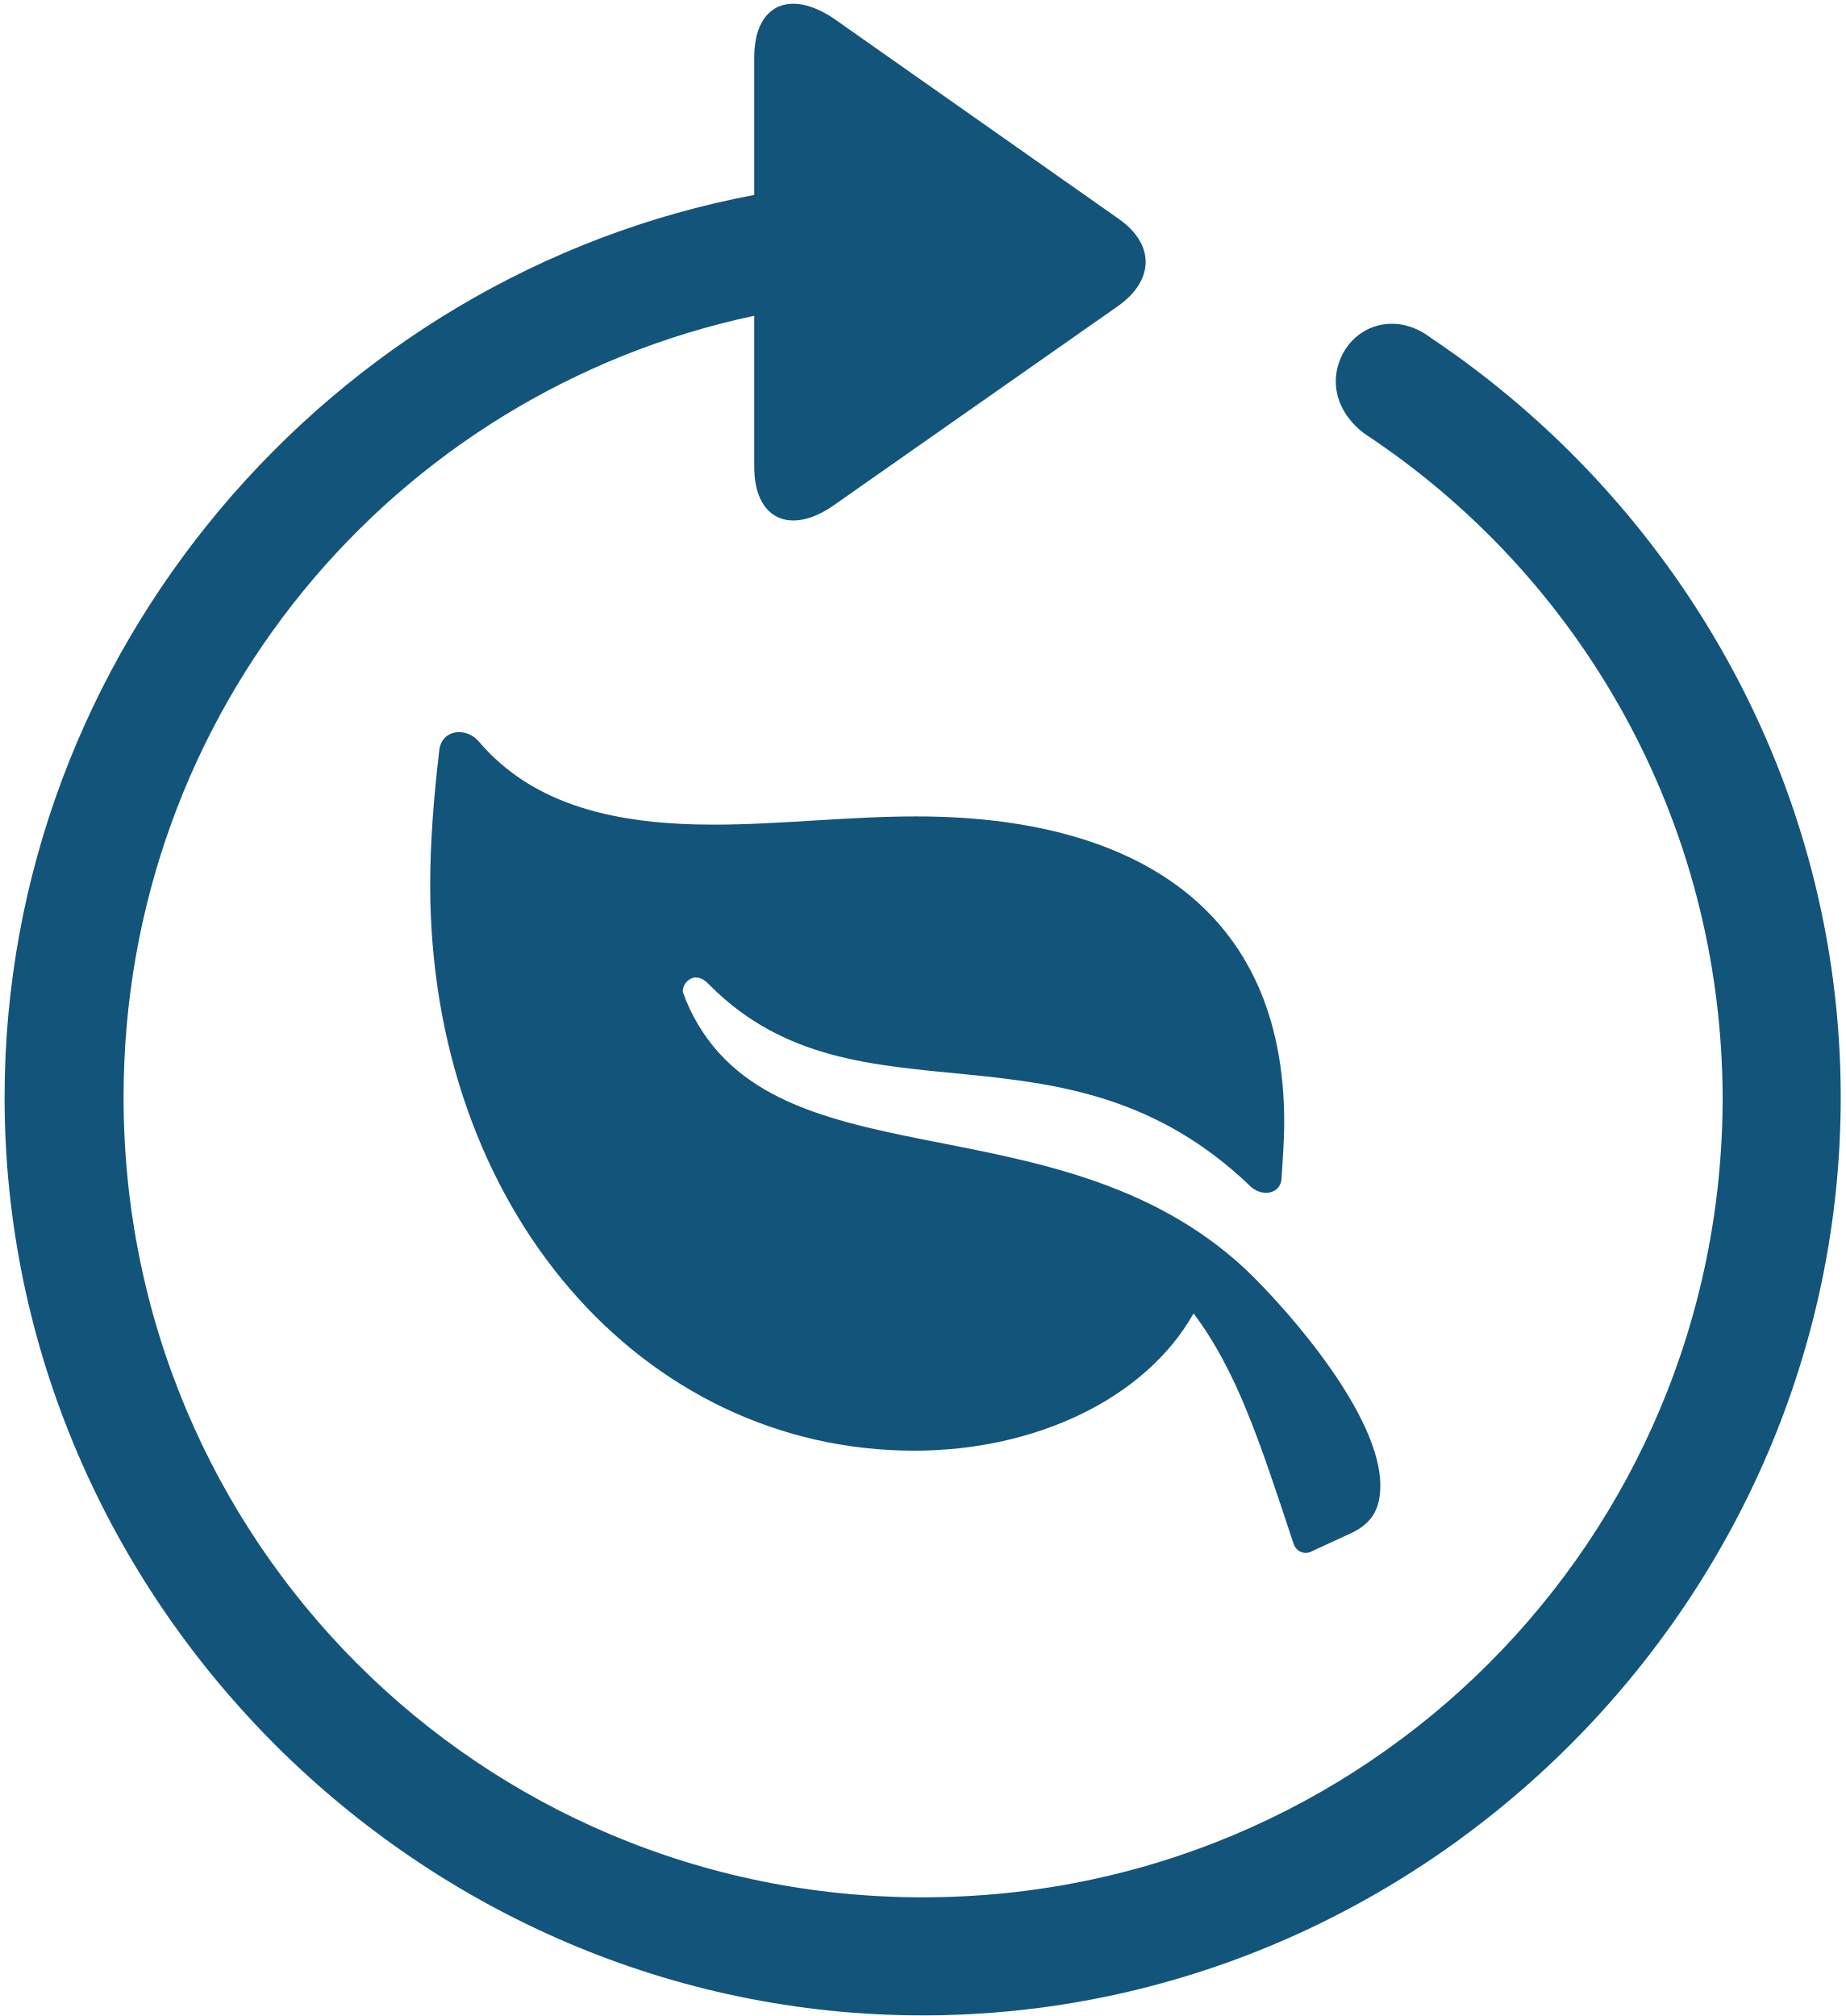
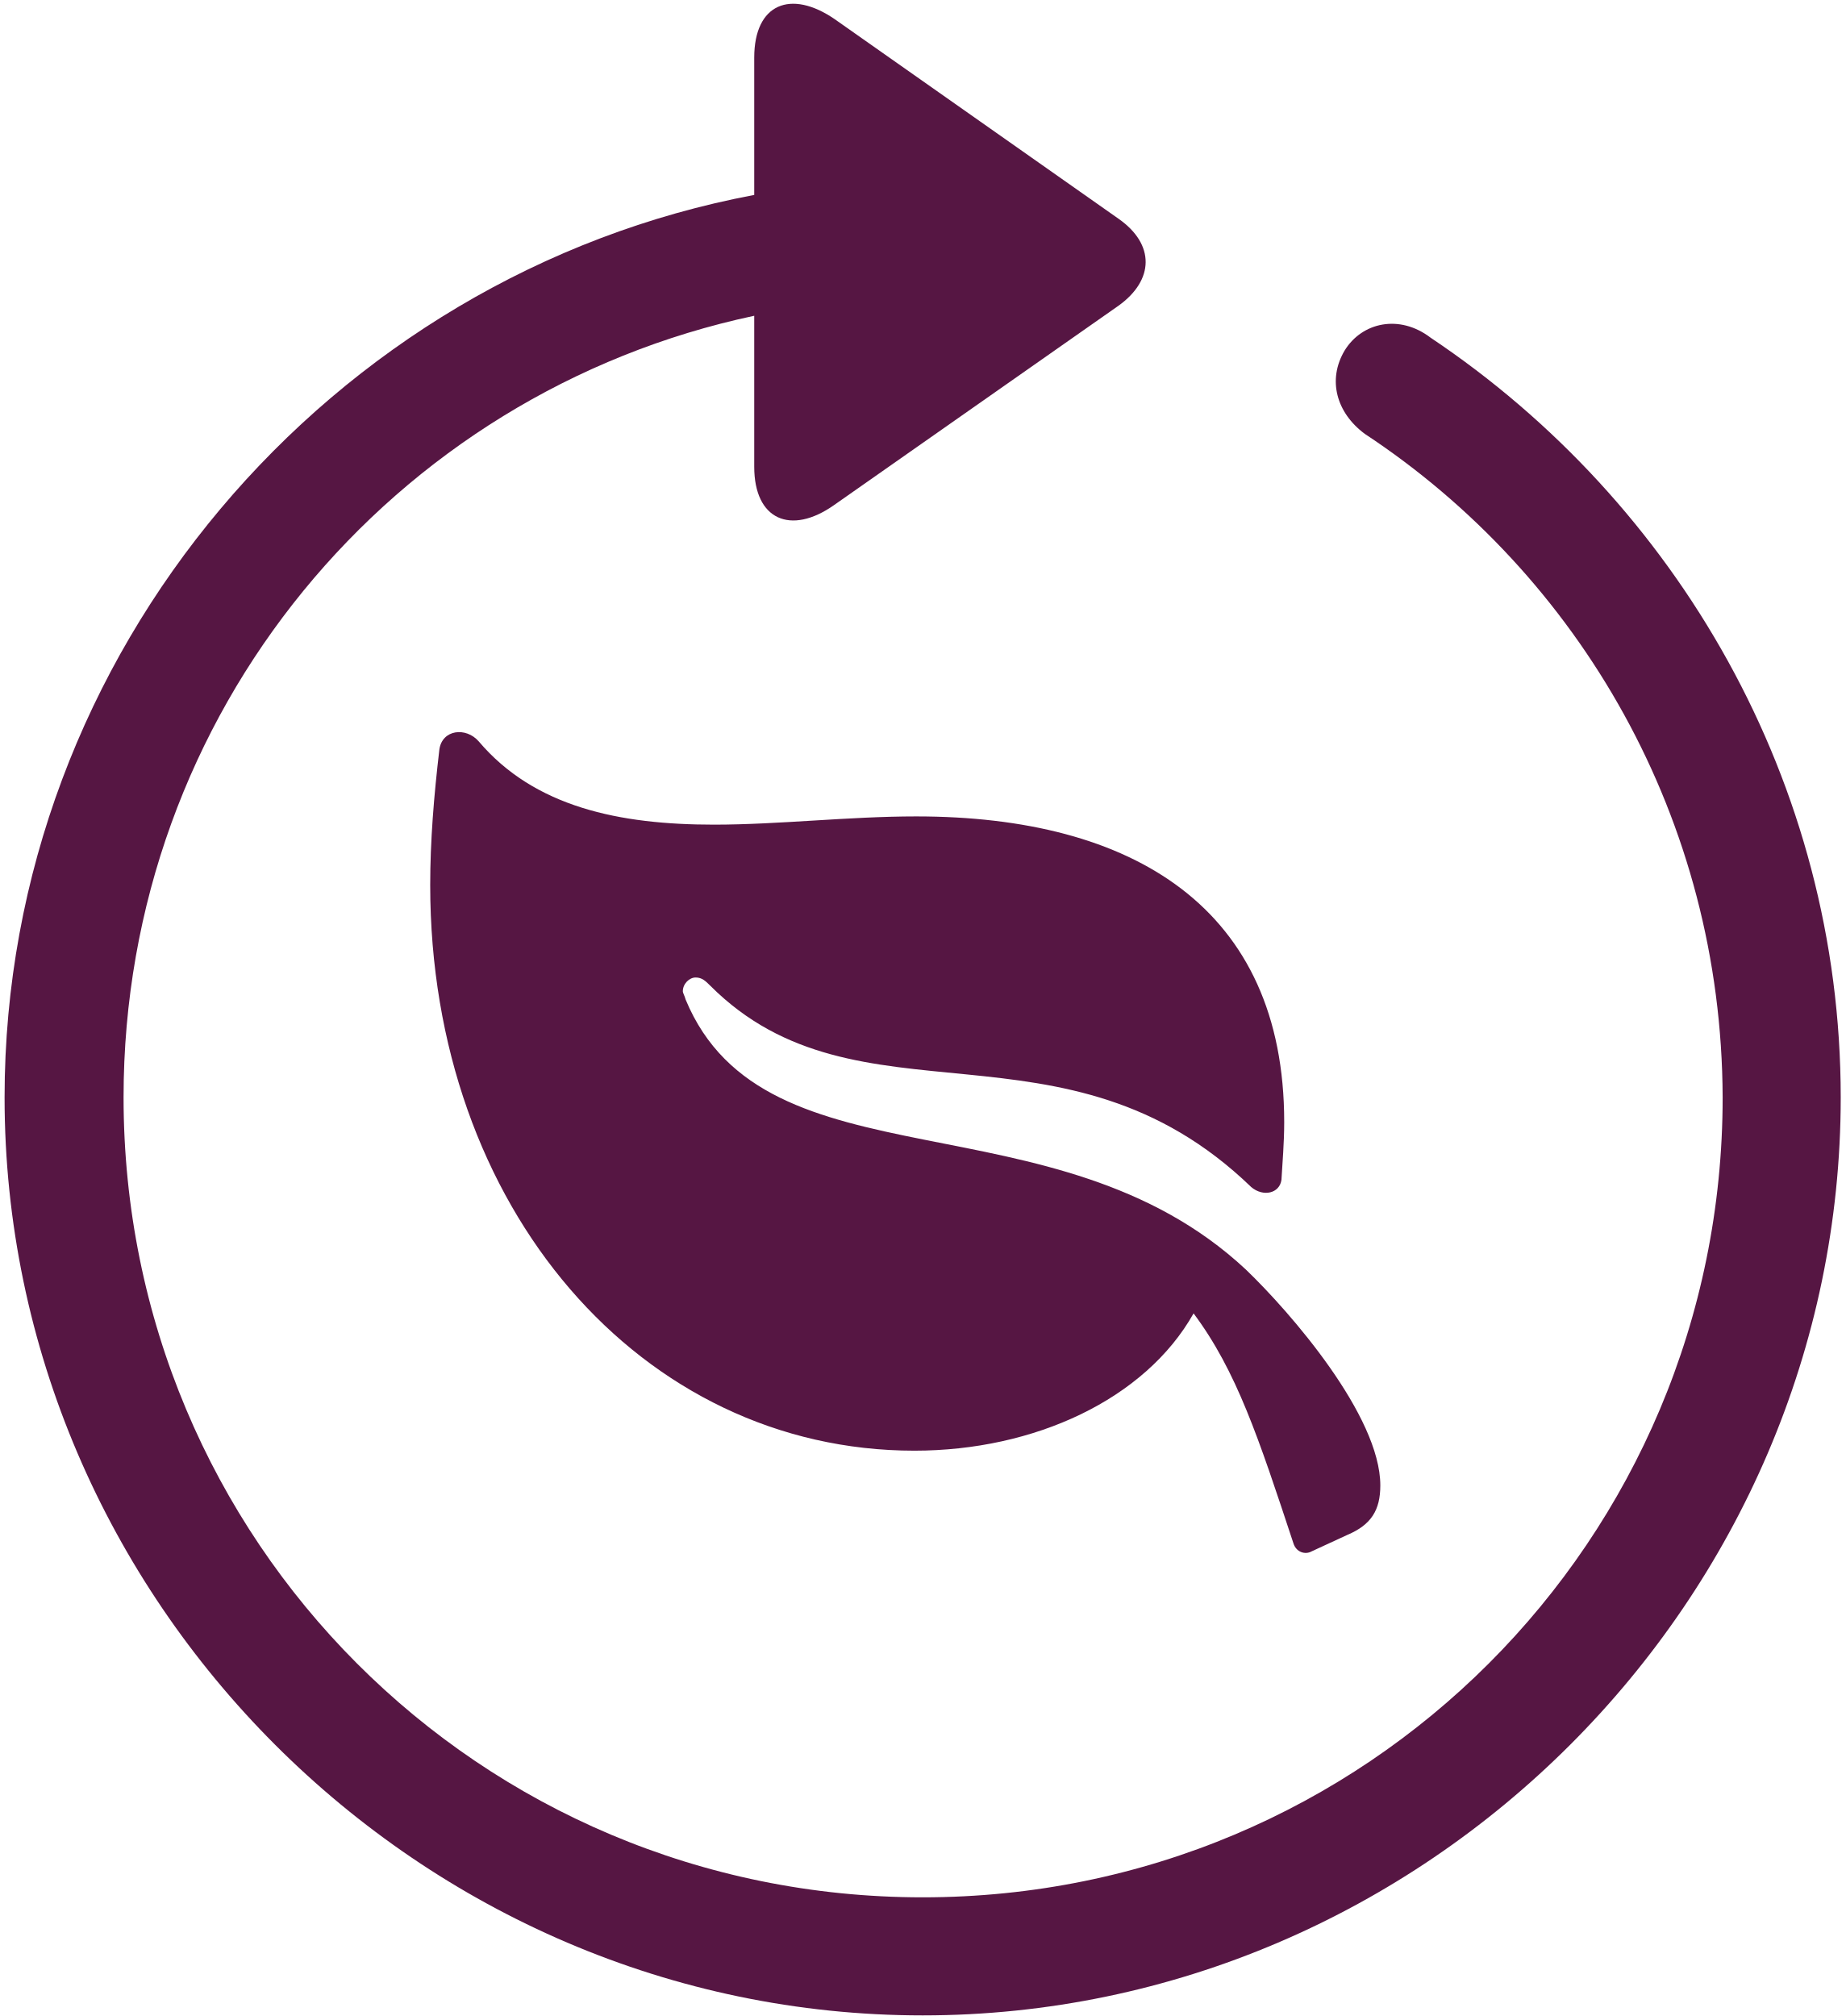
<svg xmlns="http://www.w3.org/2000/svg" width="378" height="413" viewBox="0 0 378 413" fill="none">
-   <path d="M189 412.875C291.938 412.875 377.062 327.75 377.062 224.812C377.062 160.312 343.5 102.938 293.062 69.188C286.688 64.312 279 66 275.438 71.812C271.875 77.812 273.75 84.562 279.562 88.875C323.625 117.938 352.688 167.812 352.875 224.812C352.875 315.562 279.75 388.688 189 388.688C98.25 388.688 25.312 315.562 25.312 224.812C25.312 145.875 80.438 80.438 154.5 64.688V95.625C154.5 106.5 162 109.688 170.812 103.5L229.125 62.625C236.438 57.375 236.625 50.062 229.125 44.812L171 3.938C162 -2.25 154.5 0.75 154.5 11.812V39.938C67.688 56.25 0.938 133.5 0.938 224.812C0.938 327.75 86.062 412.875 189 412.875ZM90 153.562C88.875 163.125 88.125 172.312 88.125 181.312C88.125 247.5 131.438 297.188 187.312 297.188C211.875 297.188 234.562 286.688 244.5 269.062C253.312 280.875 257.812 294.562 264.938 316.125C265.5 318 267.375 318.562 268.688 317.812L276 314.438C280.875 312.375 282.75 309.375 282.75 304.312C282.75 290.062 264.375 268.875 255.188 260.062C216 223.5 156.75 244.125 140.438 204.75C140.25 204 139.875 203.438 139.875 203.062C139.875 201.562 141.188 200.25 142.5 200.25C143.812 200.25 144.562 201 145.5 201.938C175.875 232.312 218.062 206.25 256.312 243.188C258.75 245.25 262.125 244.5 262.5 241.688C262.688 238.312 263.062 234.188 263.062 229.875C263.062 186 232.125 167.25 187.688 167.25C173.812 167.25 159.562 168.938 146.25 168.938C126.938 168.938 109.5 165.375 98.062 151.875C95.438 148.875 90.562 149.438 90 153.562Z" fill="#13547a" />
+   <path d="M189 412.875C291.938 412.875 377.062 327.75 377.062 224.812C377.062 160.312 343.5 102.938 293.062 69.188C286.688 64.312 279 66 275.438 71.812C271.875 77.812 273.75 84.562 279.562 88.875C323.625 117.938 352.688 167.812 352.875 224.812C352.875 315.562 279.75 388.688 189 388.688C98.25 388.688 25.312 315.562 25.312 224.812C25.312 145.875 80.438 80.438 154.5 64.688V95.625C154.5 106.5 162 109.688 170.812 103.5L229.125 62.625C236.438 57.375 236.625 50.062 229.125 44.812L171 3.938C162 -2.25 154.5 0.75 154.5 11.812V39.938C67.688 56.25 0.938 133.5 0.938 224.812C0.938 327.75 86.062 412.875 189 412.875ZM90 153.562C88.875 163.125 88.125 172.312 88.125 181.312C88.125 247.5 131.438 297.188 187.312 297.188C211.875 297.188 234.562 286.688 244.5 269.062C253.312 280.875 257.812 294.562 264.938 316.125C265.5 318 267.375 318.562 268.688 317.812L276 314.438C280.875 312.375 282.75 309.375 282.75 304.312C282.75 290.062 264.375 268.875 255.188 260.062C216 223.5 156.75 244.125 140.438 204.75C140.25 204 139.875 203.438 139.875 203.062C139.875 201.562 141.188 200.25 142.5 200.25C143.812 200.25 144.562 201 145.5 201.938C175.875 232.312 218.062 206.25 256.312 243.188C258.75 245.25 262.125 244.5 262.5 241.688C262.688 238.312 263.062 234.188 263.062 229.875C263.062 186 232.125 167.25 187.688 167.25C173.812 167.25 159.562 168.938 146.25 168.938C126.938 168.938 109.5 165.375 98.062 151.875C95.438 148.875 90.562 149.438 90 153.562Z" fill="#561643" />
</svg>
